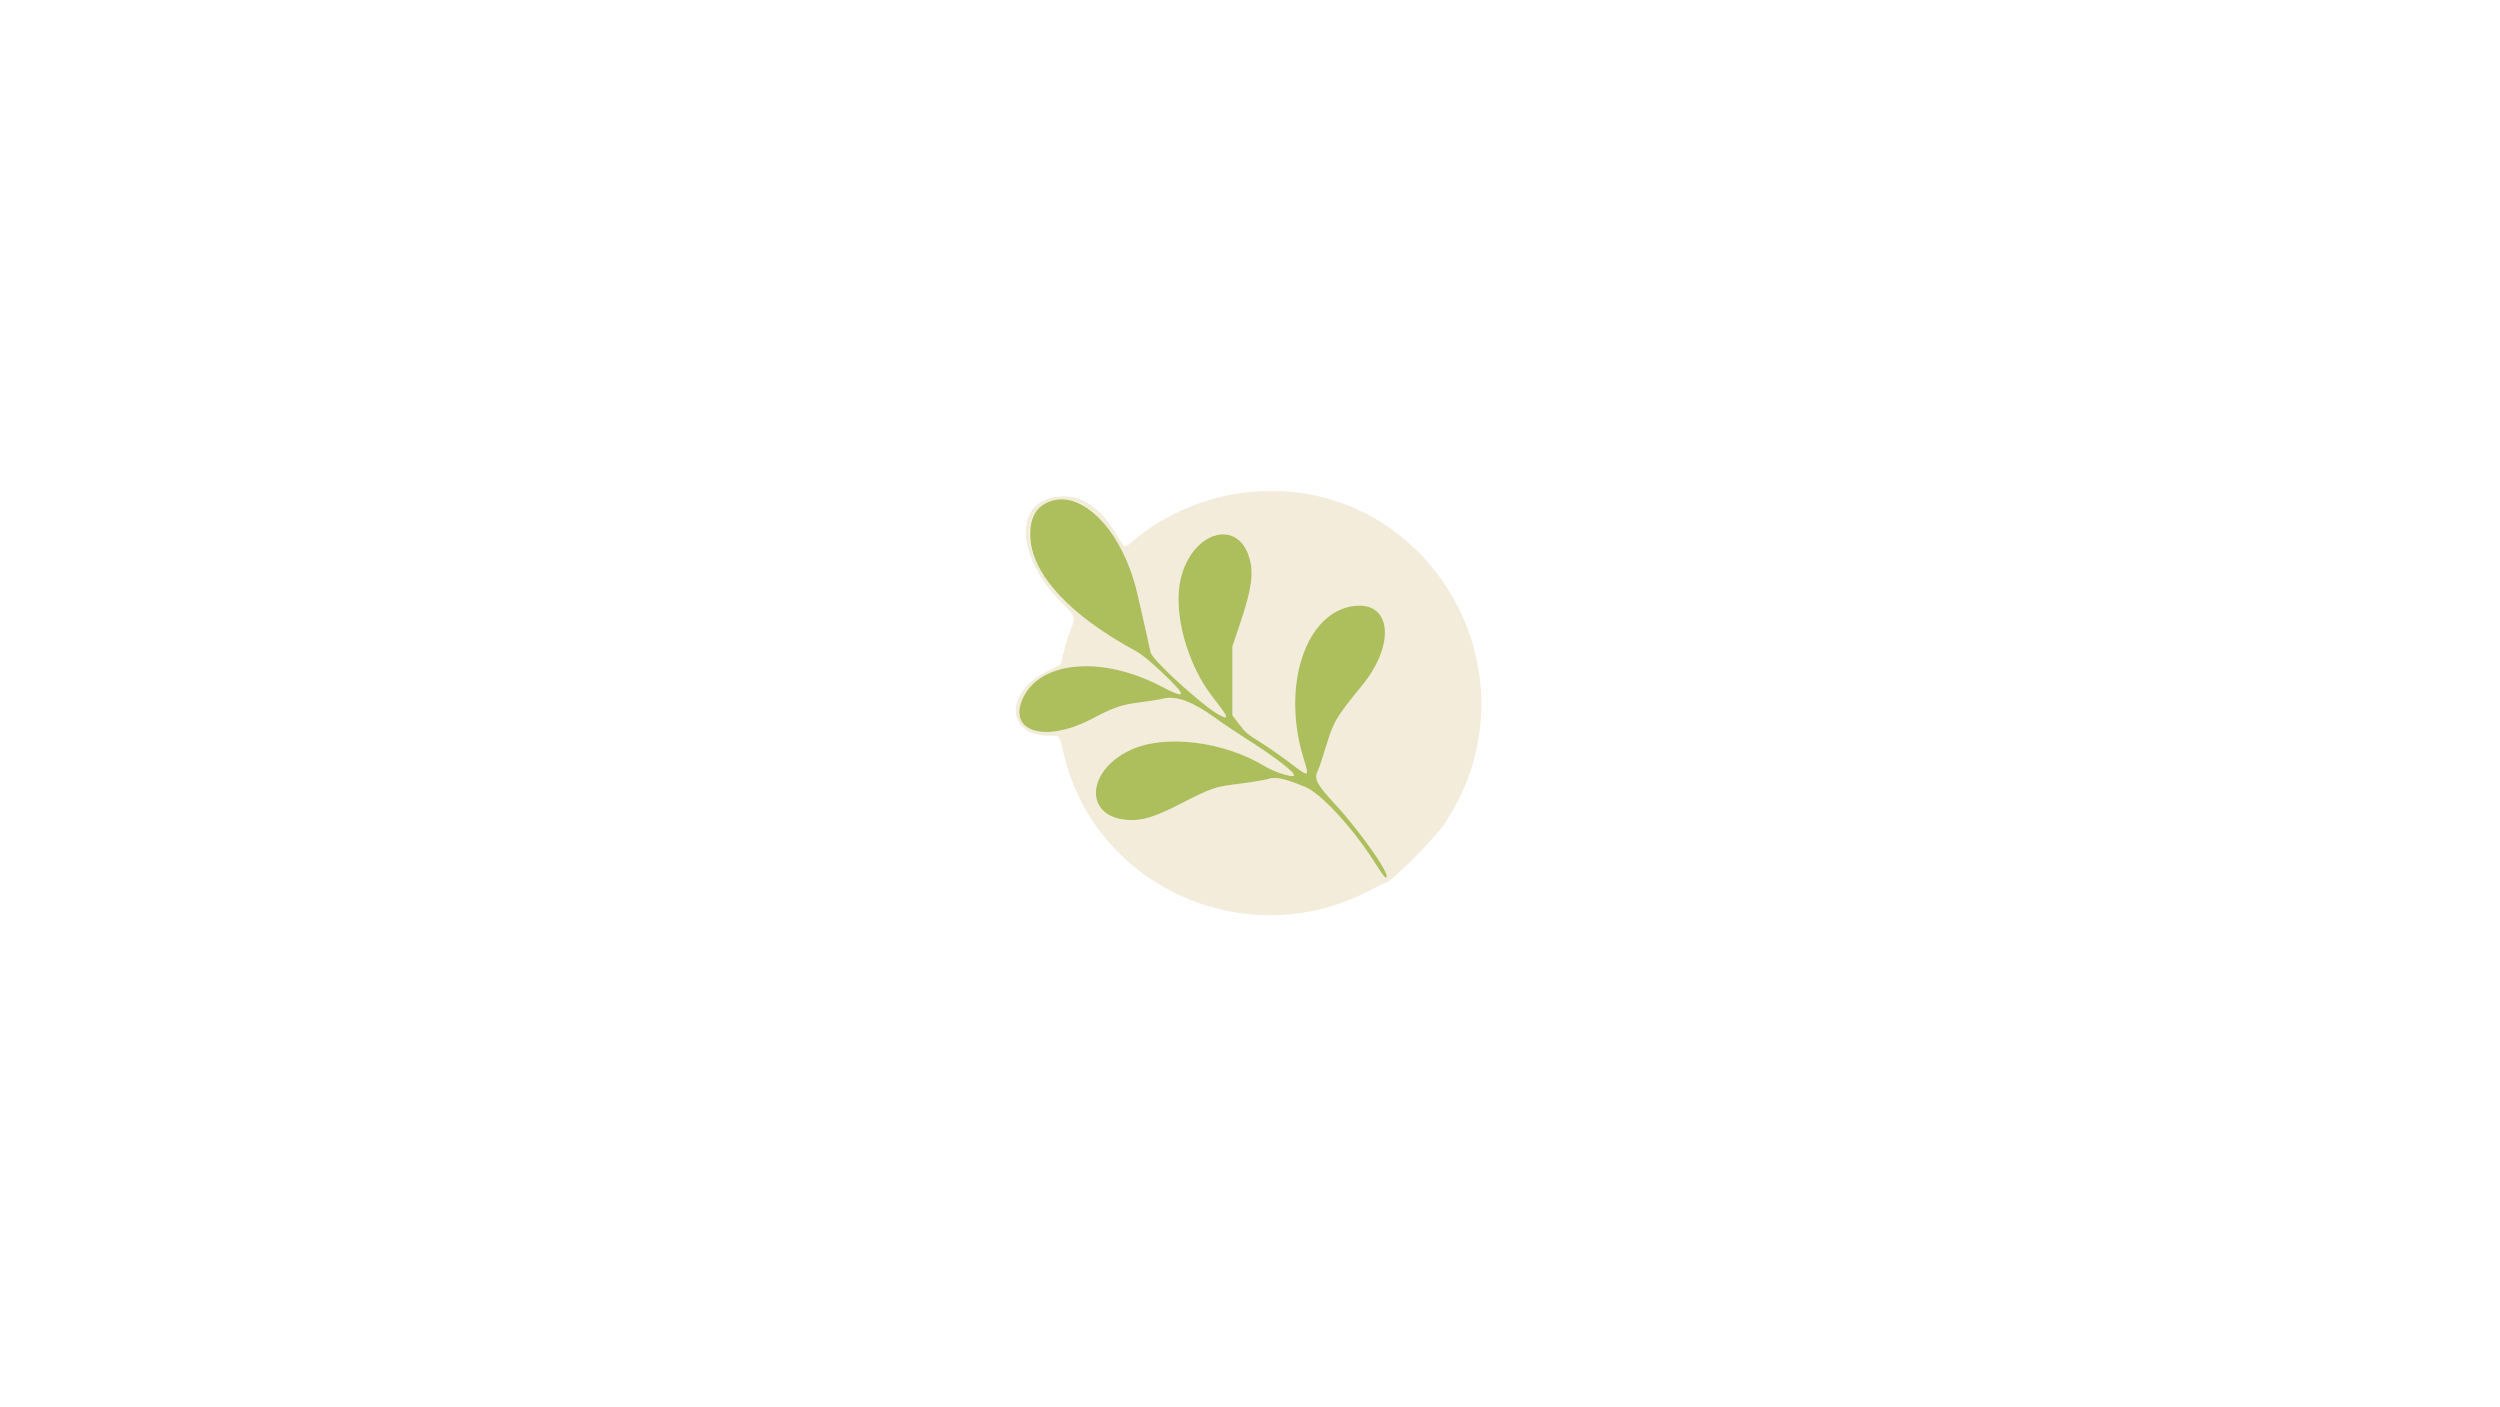
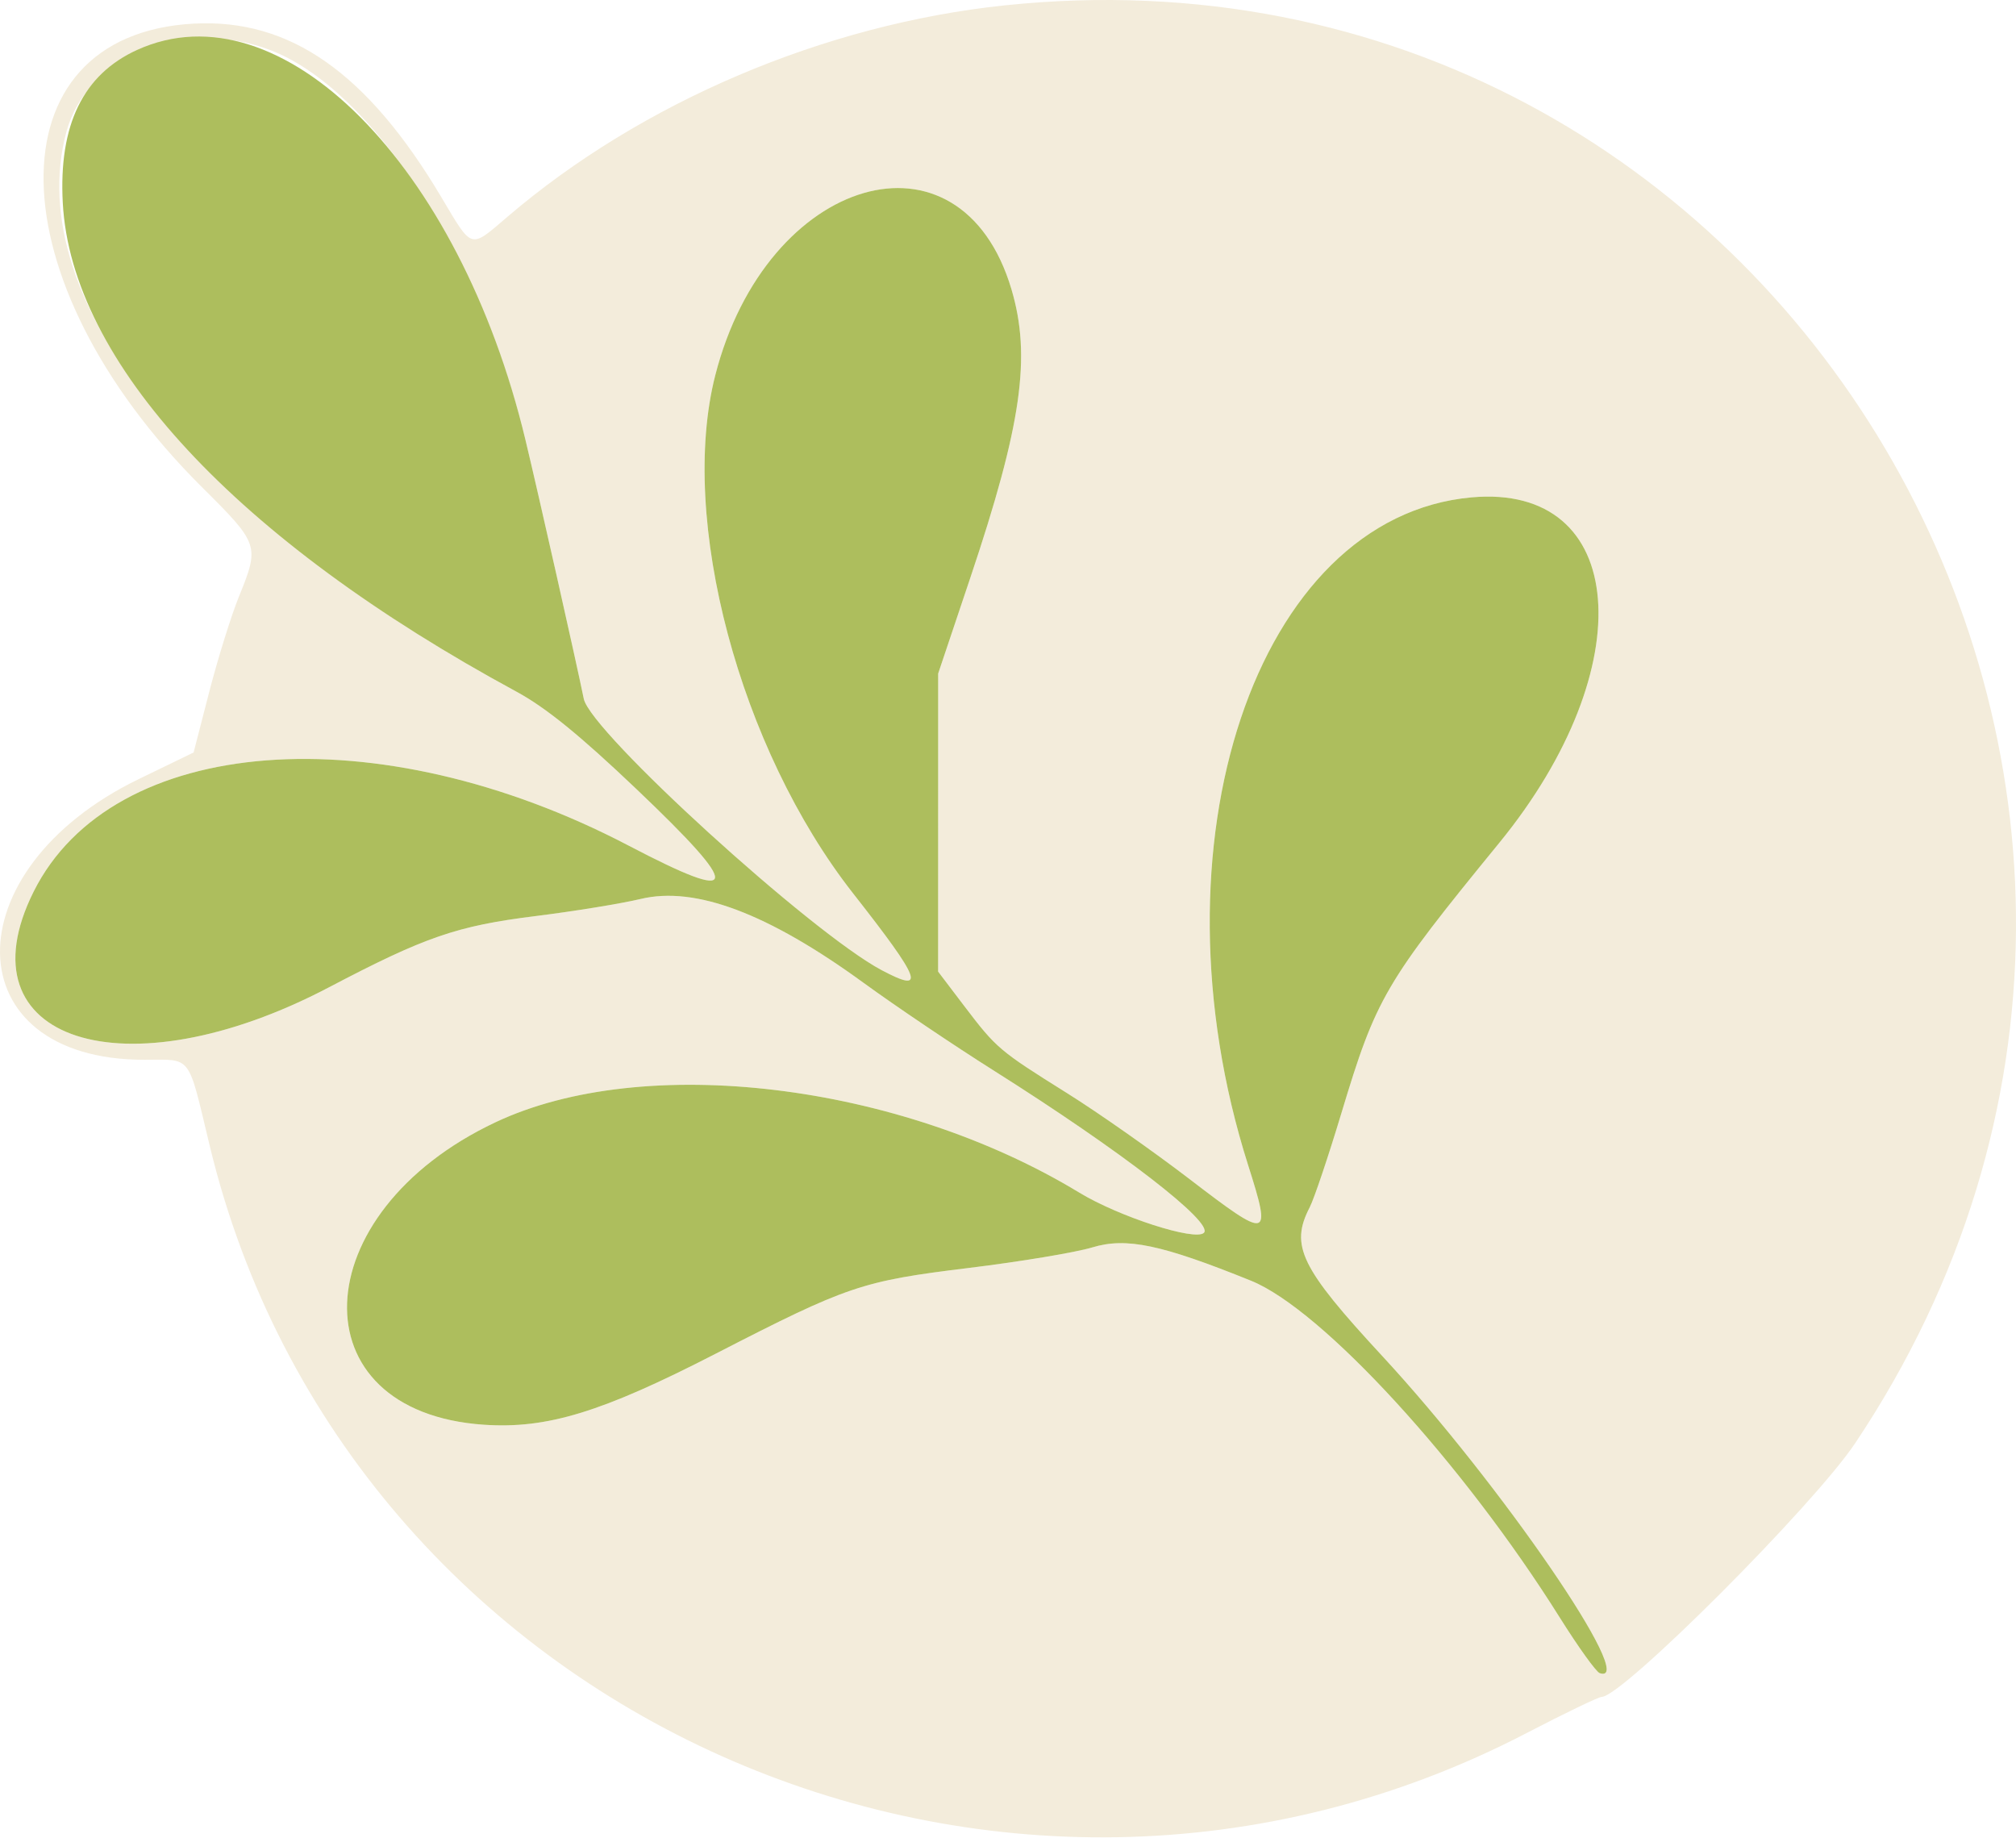
- <svg xmlns="http://www.w3.org/2000/svg" id="svg" version="1.1" width="400" height="225" viewBox="0, 0, 400,225">
-   <g id="svgg">
-     <path id="path0" d="M199.636 78.750 C 192.987 79.450,186.234 82.321,181.285 86.551 C 179.874 87.757,179.994 87.792,178.829 85.834 C 176.096 81.240,173.237 79.235,169.688 79.423 C 162.148 79.823,162.310 88.924,169.992 96.558 C 172.097 98.650,172.117 98.708,171.354 100.586 C 171.067 101.291,170.573 102.877,170.254 104.111 L 169.676 106.354 167.655 107.334 C 160.714 110.698,160.844 117.708,167.848 117.708 C 169.638 117.708,169.446 117.457,170.269 120.877 C 175.341 141.964,199.441 152.717,218.929 142.588 C 220.345 141.852,221.595 141.250,221.707 141.250 C 222.470 141.250,229.539 134.176,231.080 131.870 C 247.241 107.688,228.321 75.727,199.636 78.750 M172.504 80.399 C 176.240 81.818,180.311 88.033,181.938 94.800 C 182.408 96.754,183.827 103.051,184.094 104.371 C 184.340 105.586,192.499 113.016,195.104 114.398 C 196.759 115.275,196.575 114.784,194.048 111.563 C 189.848 106.210,187.593 97.735,188.953 92.416 C 190.847 85.013,198.024 82.929,199.898 89.238 C 200.636 91.723,200.276 94.248,198.379 99.896 L 197.190 103.438 197.189 108.944 L 197.188 114.450 198.149 115.715 C 199.347 117.290,199.440 117.369,201.960 118.945 C 203.095 119.655,205.129 121.082,206.480 122.117 C 209.434 124.380,209.519 124.359,208.640 121.590 C 204.884 109.753,208.936 97.650,216.897 96.928 C 222.680 96.404,223.230 103.200,217.929 109.688 C 213.694 114.871,213.376 115.414,212.091 119.680 C 211.609 121.280,211.082 122.846,210.920 123.159 C 210.185 124.580,210.579 125.387,213.602 128.655 C 217.982 133.388,223.106 140.862,221.636 140.372 C 221.505 140.328,220.842 139.406,220.163 138.323 C 216.582 132.610,211.380 126.935,208.750 125.872 C 205.434 124.532,204.144 124.261,202.886 124.641 C 202.273 124.827,200.224 125.168,198.333 125.399 C 194.355 125.886,193.861 126.054,188.957 128.575 C 184.763 130.732,182.736 131.352,180.402 131.193 C 173.455 130.721,173.732 123.372,180.823 120.021 C 186.306 117.429,195.726 118.562,202.405 122.616 C 203.880 123.512,206.693 124.418,207.010 124.101 C 207.383 123.728,203.954 121.080,199.271 118.125 C 197.781 117.185,195.605 115.719,194.434 114.866 C 190.906 112.297,188.212 111.283,186.198 111.766 C 185.482 111.937,183.733 112.222,182.311 112.399 C 179.403 112.761,178.230 113.166,174.680 115.030 C 167.123 119.000,161.005 117.018,163.764 111.496 C 166.666 105.689,176.462 104.933,185.760 109.799 C 189.924 111.978,189.992 111.467,186.038 107.705 C 183.948 105.716,182.689 104.694,181.611 104.110 C 169.778 97.701,163.297 89.643,164.974 83.426 C 165.734 80.613,169.296 79.180,172.504 80.399 " stroke="none" fill="#f3ecdb" fill-rule="evenodd" />
-     <path id="path1" d="M167.593 80.393 C 165.595 81.300,164.687 83.164,164.841 86.042 C 165.156 91.931,171.253 98.500,181.611 104.110 C 182.689 104.694,183.948 105.716,186.038 107.705 C 189.992 111.467,189.924 111.978,185.760 109.799 C 176.462 104.933,166.666 105.689,163.764 111.496 C 161.005 117.018,167.123 119.000,174.680 115.030 C 178.230 113.166,179.403 112.761,182.311 112.399 C 183.733 112.222,185.482 111.937,186.198 111.766 C 188.212 111.283,190.906 112.297,194.434 114.866 C 195.605 115.719,197.781 117.185,199.271 118.125 C 203.954 121.080,207.383 123.728,207.010 124.101 C 206.693 124.418,203.880 123.512,202.405 122.616 C 195.726 118.562,186.306 117.429,180.823 120.021 C 173.732 123.372,173.455 130.721,180.402 131.193 C 182.736 131.352,184.763 130.732,188.957 128.575 C 193.861 126.054,194.355 125.886,198.333 125.399 C 200.224 125.168,202.273 124.827,202.886 124.641 C 204.144 124.261,205.434 124.532,208.750 125.872 C 211.380 126.935,216.582 132.610,220.163 138.323 C 220.842 139.406,221.505 140.328,221.636 140.372 C 223.106 140.862,217.982 133.388,213.602 128.655 C 210.579 125.387,210.185 124.580,210.920 123.159 C 211.082 122.846,211.609 121.280,212.091 119.680 C 213.376 115.414,213.694 114.871,217.929 109.688 C 223.230 103.200,222.680 96.404,216.897 96.928 C 208.936 97.650,204.884 109.753,208.640 121.590 C 209.519 124.359,209.434 124.380,206.480 122.117 C 205.129 121.082,203.095 119.655,201.960 118.945 C 199.440 117.369,199.347 117.290,198.149 115.715 L 197.188 114.450 197.189 108.944 L 197.190 103.438 198.379 99.896 C 200.276 94.248,200.636 91.723,199.898 89.238 C 198.024 82.929,190.847 85.013,188.953 92.416 C 187.593 97.735,189.848 106.210,194.048 111.563 C 196.575 114.784,196.759 115.275,195.104 114.398 C 192.499 113.016,184.340 105.586,184.094 104.371 C 183.827 103.051,182.408 96.754,181.938 94.800 C 179.491 84.622,172.886 77.989,167.593 80.393 " stroke="none" fill="#adbe5d" fill-rule="evenodd" />
+ <svg xmlns="http://www.w3.org/2000/svg" id="svg" version="1.1" width="74.498" height="67.889" viewBox="0 0 74.498 67.889">
+   <defs id="defs1" />
+   <g id="svgg" transform="translate(-162.5214,-78.55049)">
+     <path id="path0" d="m 199.636,78.75 c -6.649,0.7 -13.402,3.571 -18.351,7.801 -1.411,1.206 -1.291,1.241 -2.456,-0.717 -2.733,-4.594 -5.592,-6.599 -9.141,-6.411 -7.54,0.4 -7.378,9.501 0.304,17.135 2.105,2.092 2.125,2.15 1.362,4.028 -0.287,0.705 -0.781,2.291 -1.1,3.525 l -0.578,2.243 -2.021,0.98 c -6.941,3.364 -6.811,10.374 0.193,10.374 1.79,0 1.598,-0.251 2.421,3.169 5.072,21.087 29.172,31.84 48.66,21.711 1.416,-0.736 2.666,-1.338 2.778,-1.338 0.763,0 7.832,-7.074 9.373,-9.38 16.161,-24.182 -2.759,-56.143 -31.444,-53.12 m -27.132,1.649 c 3.736,1.419 7.807,7.634 9.434,14.401 0.47,1.954 1.889,8.251 2.156,9.571 0.246,1.215 8.405,8.645 11.01,10.027 1.655,0.877 1.471,0.386 -1.056,-2.835 -4.2,-5.353 -6.455,-13.828 -5.095,-19.147 1.894,-7.403 9.071,-9.487 10.945,-3.178 0.738,2.485 0.378,5.01 -1.519,10.658 l -1.189,3.542 -0.001,5.506 -0.001,5.506 0.961,1.265 c 1.198,1.575 1.291,1.654 3.811,3.23 1.135,0.71 3.169,2.137 4.52,3.172 2.954,2.263 3.039,2.242 2.16,-0.527 -3.756,-11.837 0.296,-23.94 8.257,-24.662 5.783,-0.524 6.333,6.272 1.032,12.76 -4.235,5.183 -4.553,5.726 -5.838,9.992 -0.482,1.6 -1.009,3.166 -1.171,3.479 -0.735,1.421 -0.341,2.228 2.682,5.496 4.38,4.733 9.504,12.207 8.034,11.717 -0.131,-0.044 -0.794,-0.966 -1.473,-2.049 -3.581,-5.713 -8.783,-11.388 -11.413,-12.451 -3.316,-1.34 -4.606,-1.611 -5.864,-1.231 -0.613,0.186 -2.662,0.527 -4.553,0.758 -3.978,0.487 -4.472,0.655 -9.376,3.176 -4.194,2.157 -6.221,2.777 -8.555,2.618 -6.947,-0.472 -6.67,-7.821 0.421,-11.172 5.483,-2.592 14.903,-1.459 21.582,2.595 1.475,0.896 4.288,1.802 4.605,1.485 0.373,-0.373 -3.056,-3.021 -7.739,-5.976 -1.49,-0.94 -3.666,-2.406 -4.837,-3.259 -3.528,-2.569 -6.222,-3.583 -8.236,-3.1 -0.716,0.171 -2.465,0.456 -3.887,0.633 -2.908,0.362 -4.081,0.767 -7.631,2.631 -7.557,3.97 -13.675,1.988 -10.916,-3.534 2.902,-5.807 12.698,-6.563 21.996,-1.697 4.164,2.179 4.232,1.668 0.278,-2.094 -2.09,-1.989 -3.349,-3.011 -4.427,-3.595 -11.833,-6.409 -18.314,-14.467 -16.637,-20.684 0.76,-2.813 4.322,-4.246 7.53,-3.027" stroke="none" fill="#f3ecdb" fill-rule="evenodd" />
+     <path id="path1" d="m 167.593,80.393 c -1.998,0.907 -2.906,2.771 -2.752,5.649 0.315,5.889 6.412,12.458 16.77,18.068 1.078,0.584 2.337,1.606 4.427,3.595 3.954,3.762 3.886,4.273 -0.278,2.094 -9.298,-4.866 -19.094,-4.11 -21.996,1.697 -2.759,5.522 3.359,7.504 10.916,3.534 3.55,-1.864 4.723,-2.269 7.631,-2.631 1.422,-0.177 3.171,-0.462 3.887,-0.633 2.014,-0.483 4.708,0.531 8.236,3.1 1.171,0.853 3.347,2.319 4.837,3.259 4.683,2.955 8.112,5.603 7.739,5.976 -0.317,0.317 -3.13,-0.589 -4.605,-1.485 -6.679,-4.054 -16.099,-5.187 -21.582,-2.595 -7.091,3.351 -7.368,10.7 -0.421,11.172 2.334,0.159 4.361,-0.461 8.555,-2.618 4.904,-2.521 5.398,-2.689 9.376,-3.176 1.891,-0.231 3.94,-0.572 4.553,-0.758 1.258,-0.38 2.548,-0.109 5.864,1.231 2.63,1.063 7.832,6.738 11.413,12.451 0.679,1.083 1.342,2.005 1.473,2.049 1.47,0.49 -3.654,-6.984 -8.034,-11.717 -3.023,-3.268 -3.417,-4.075 -2.682,-5.496 0.162,-0.313 0.689,-1.879 1.171,-3.479 1.285,-4.266 1.603,-4.809 5.838,-9.992 5.301,-6.488 4.751,-13.284 -1.032,-12.76 -7.961,0.722 -12.013,12.825 -8.257,24.662 0.879,2.769 0.794,2.79 -2.16,0.527 -1.351,-1.035 -3.385,-2.462 -4.52,-3.172 -2.52,-1.576 -2.613,-1.655 -3.811,-3.23 l -0.961,-1.265 0.001,-5.506 0.001,-5.506 1.189,-3.542 c 1.897,-5.648 2.257,-8.173 1.519,-10.658 -1.874,-6.309 -9.051,-4.225 -10.945,3.178 -1.36,5.319 0.895,13.794 5.095,19.147 2.527,3.221 2.711,3.712 1.056,2.835 -2.605,-1.382 -10.764,-8.812 -11.01,-10.027 -0.267,-1.32 -1.686,-7.617 -2.156,-9.571 -2.447,-10.178 -9.052,-16.811 -14.345,-14.407" stroke="none" fill="#adbe5d" fill-rule="evenodd" />
  </g>
</svg>
